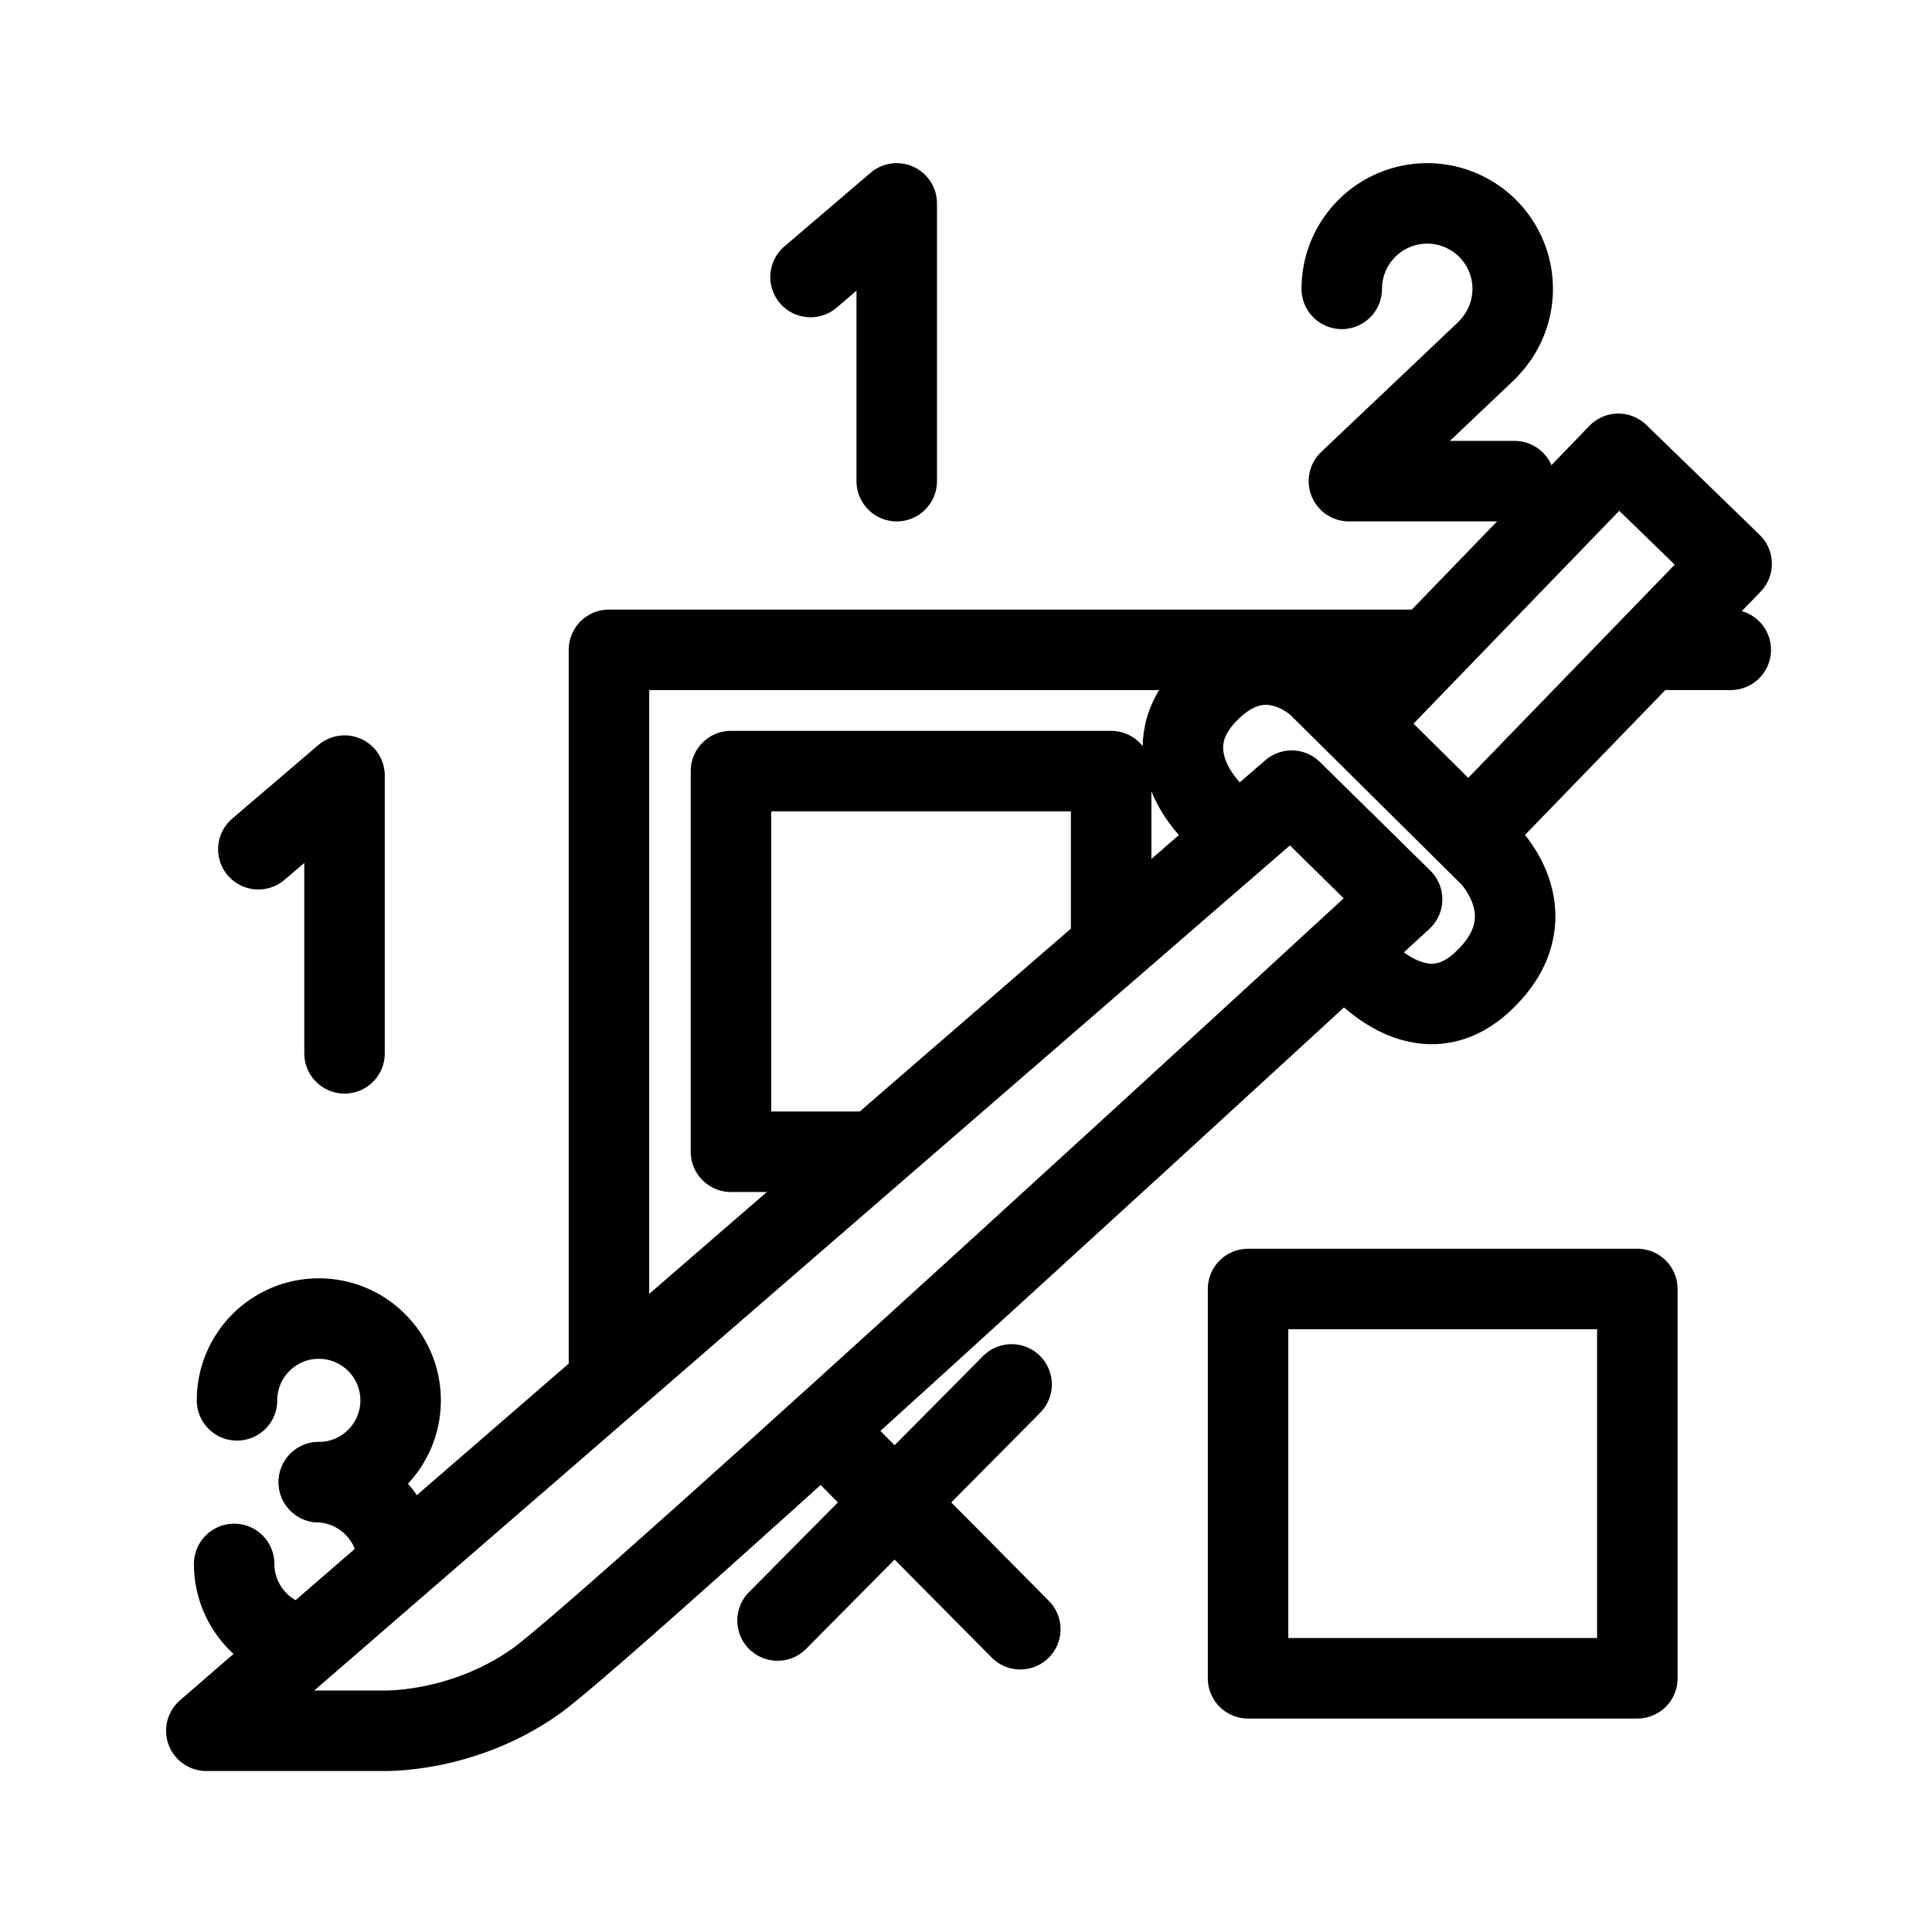
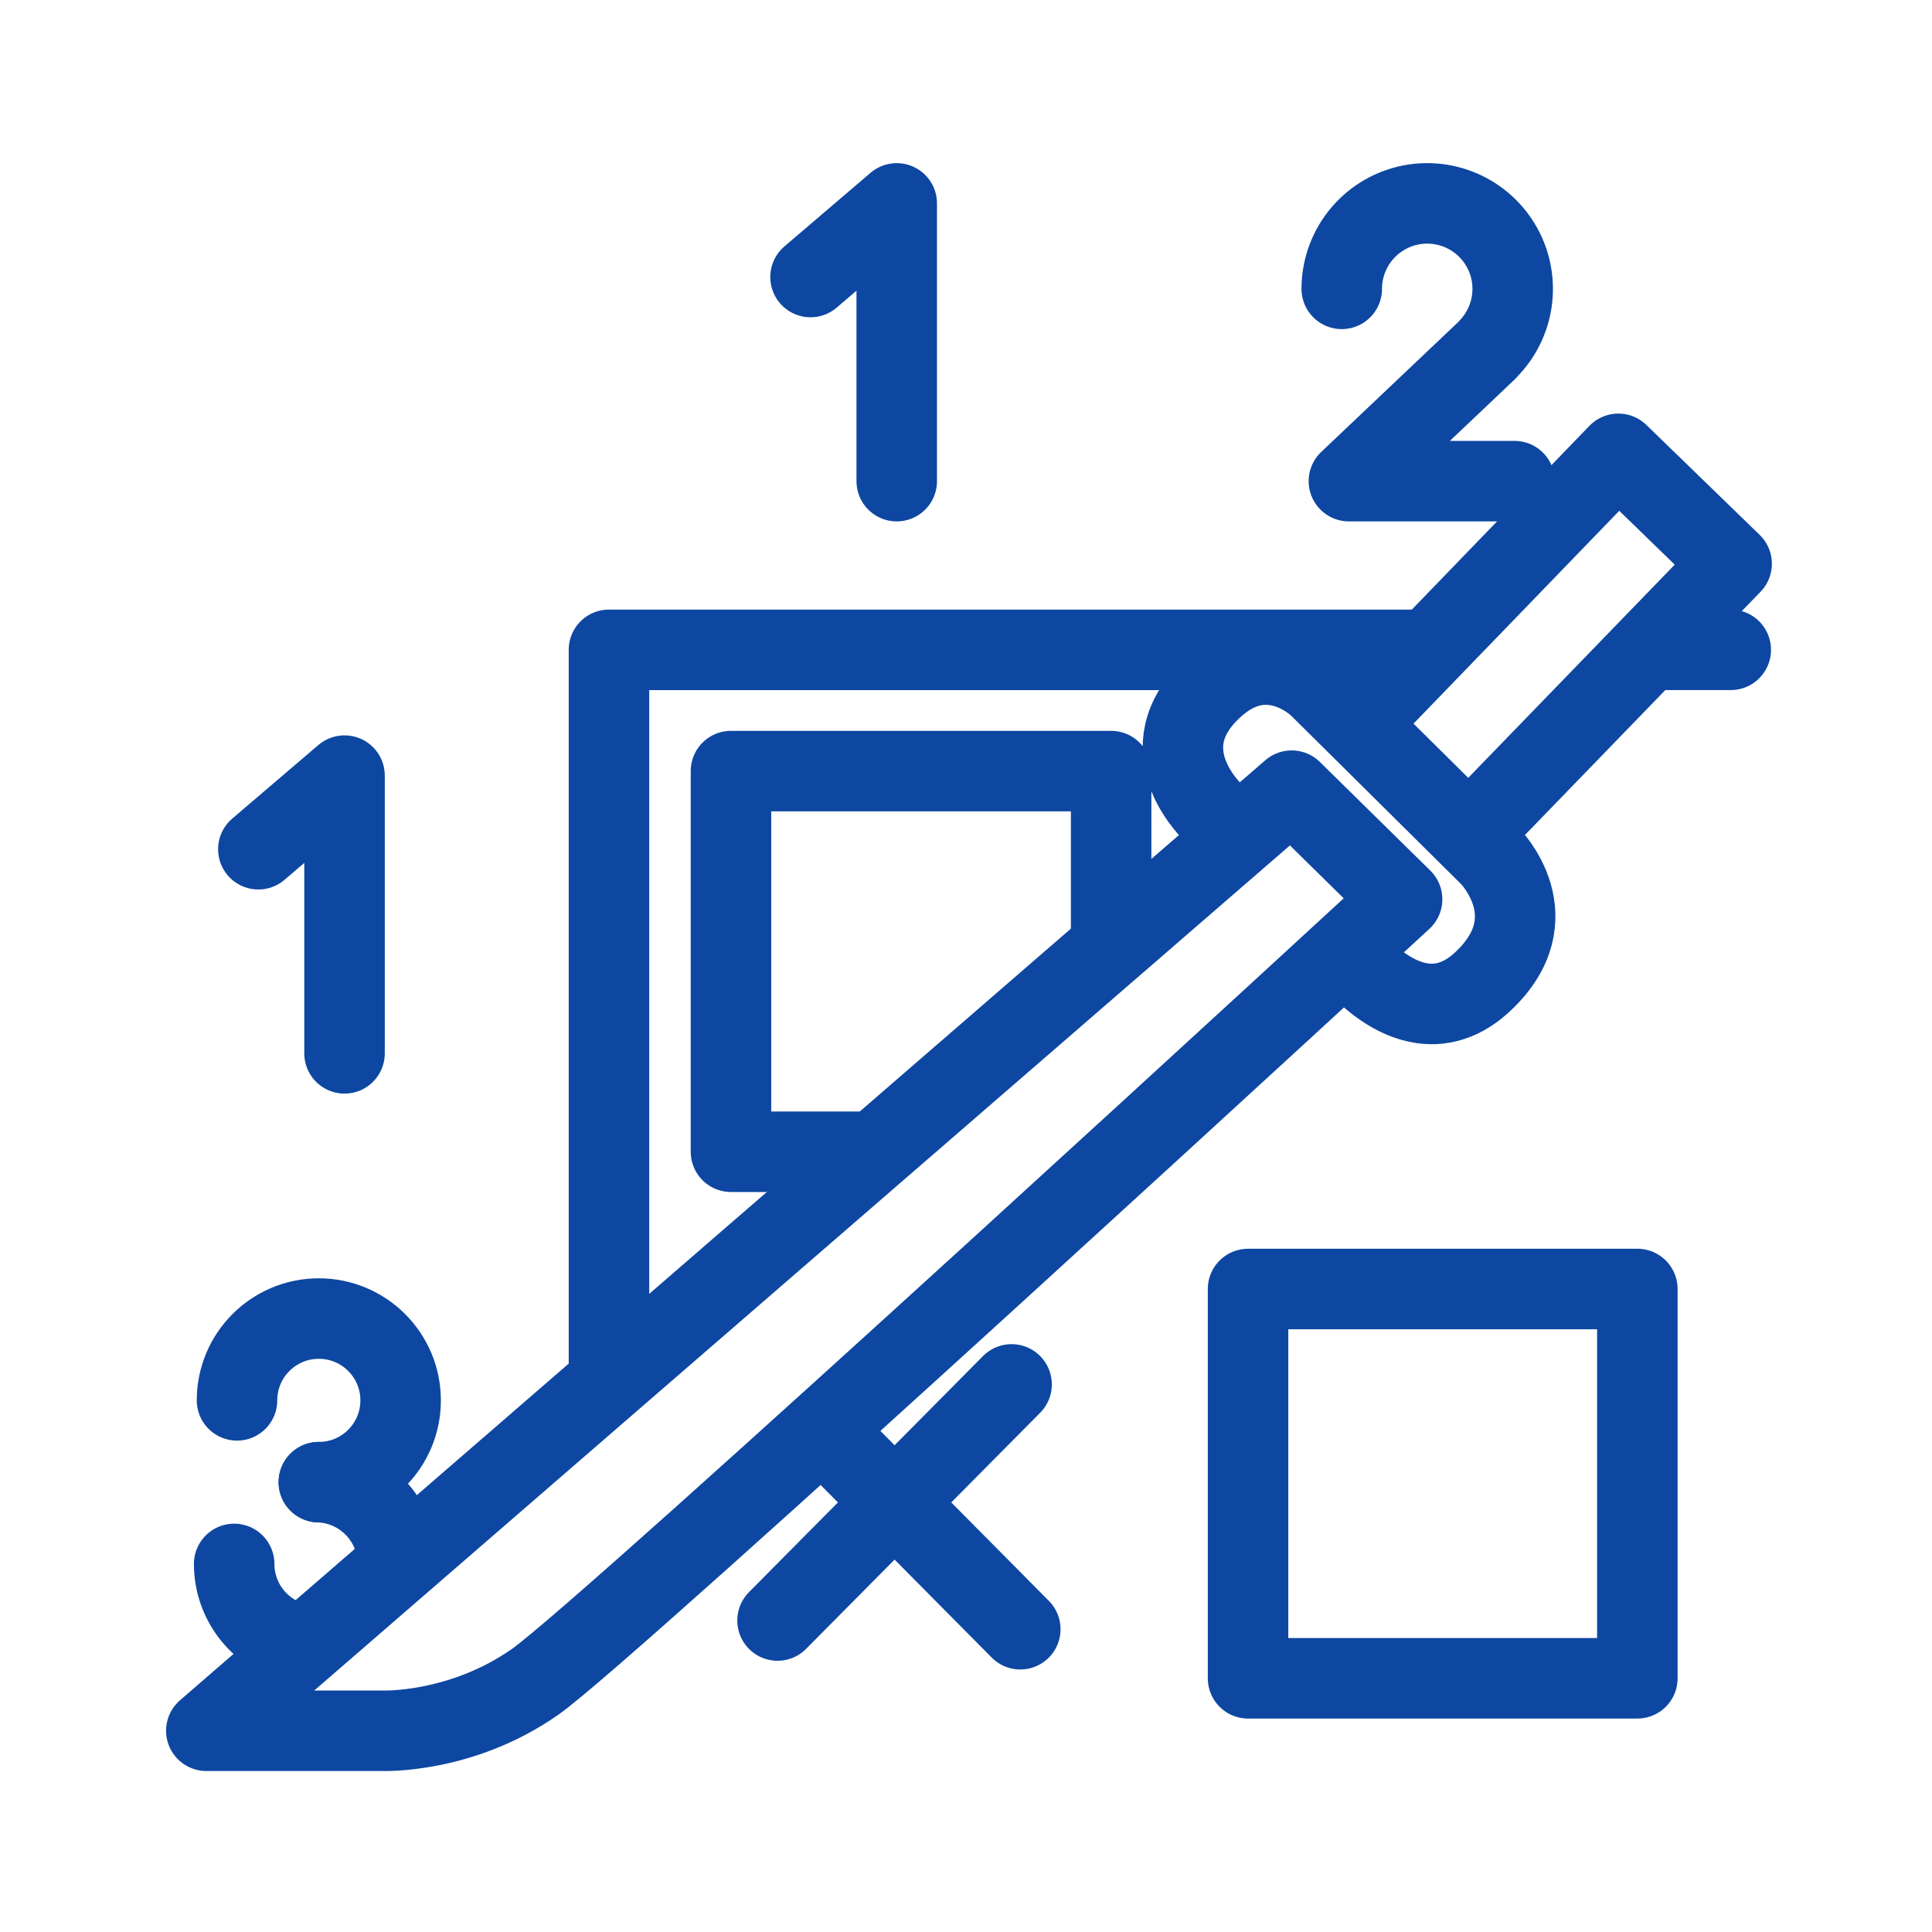
<svg xmlns="http://www.w3.org/2000/svg" width="64" height="64" viewBox="0 0 192 192" fill="none">
-   <path stroke="#000" stroke-linecap="round" stroke-linejoin="round" stroke-width="8" d="M23.271 155.421a8.131 8.131 0 0 0 5.404 7.66M60.518 136.8V64.58h80.186m-117.15 74.586a8.13 8.13 0 1 1 8.131 8.131m69.711 14.614-18.512-18.674m17.646-5.656-23.26 23.464m85.448-32.946H124.03v38.688h38.688v-38.688ZM25.674 84.396l8.565-7.317v27.602M80.55 27.53l8.566-7.317v27.603m44.226-19.109a8.499 8.499 0 0 1 6.201-8.18A8.496 8.496 0 0 1 148.05 34.5m-.275.307-13.722 13.009h16.46M20.504 172h17.478s7.799.324 15.194-4.859c7.395-5.182 86.163-77.77 86.163-77.77l-10.975-10.796L20.504 172Z" />
-   <path stroke="#000" stroke-linecap="round" stroke-linejoin="round" stroke-width="8" d="M134.269 95.095s6.49 8.621 13.087 2.453c6.808-6.366.702-12.488.702-12.488l-16.931-16.78s-5.361-5.428-11.168.636c-5.806 6.064.729 11.967.729 11.967m26.265 1.092 25.134-25.949-11.258-10.925-25.518 26.4m28.727-6.922H172M39.522 154.995a8.132 8.132 0 0 0-7.836-7.7m53.567-32.836h-12.61V76.631h37.78v16.447" />
+   <path stroke="#0D47A1" stroke-linecap="round" stroke-linejoin="round" stroke-width="8" d="M23.271 155.421a8.131 8.131 0 0 0 5.404 7.66M60.518 136.8V64.58h80.186m-117.15 74.586a8.13 8.13 0 1 1 8.131 8.131m69.711 14.614-18.512-18.674m17.646-5.656-23.26 23.464m85.448-32.946H124.03v38.688h38.688v-38.688ZM25.674 84.396l8.565-7.317v27.602M80.55 27.53l8.566-7.317v27.603m44.226-19.109a8.499 8.499 0 0 1 6.201-8.18A8.496 8.496 0 0 1 148.05 34.5m-.275.307-13.722 13.009h16.46M20.504 172h17.478s7.799.324 15.194-4.859c7.395-5.182 86.163-77.77 86.163-77.77l-10.975-10.796L20.504 172Z" />
+   <path stroke="#0D47A1" stroke-linecap="round" stroke-linejoin="round" stroke-width="8" d="M134.269 95.095s6.49 8.621 13.087 2.453c6.808-6.366.702-12.488.702-12.488l-16.931-16.78s-5.361-5.428-11.168.636c-5.806 6.064.729 11.967.729 11.967m26.265 1.092 25.134-25.949-11.258-10.925-25.518 26.4m28.727-6.922H172M39.522 154.995a8.132 8.132 0 0 0-7.836-7.7m53.567-32.836h-12.61V76.631h37.78v16.447" />
</svg>
